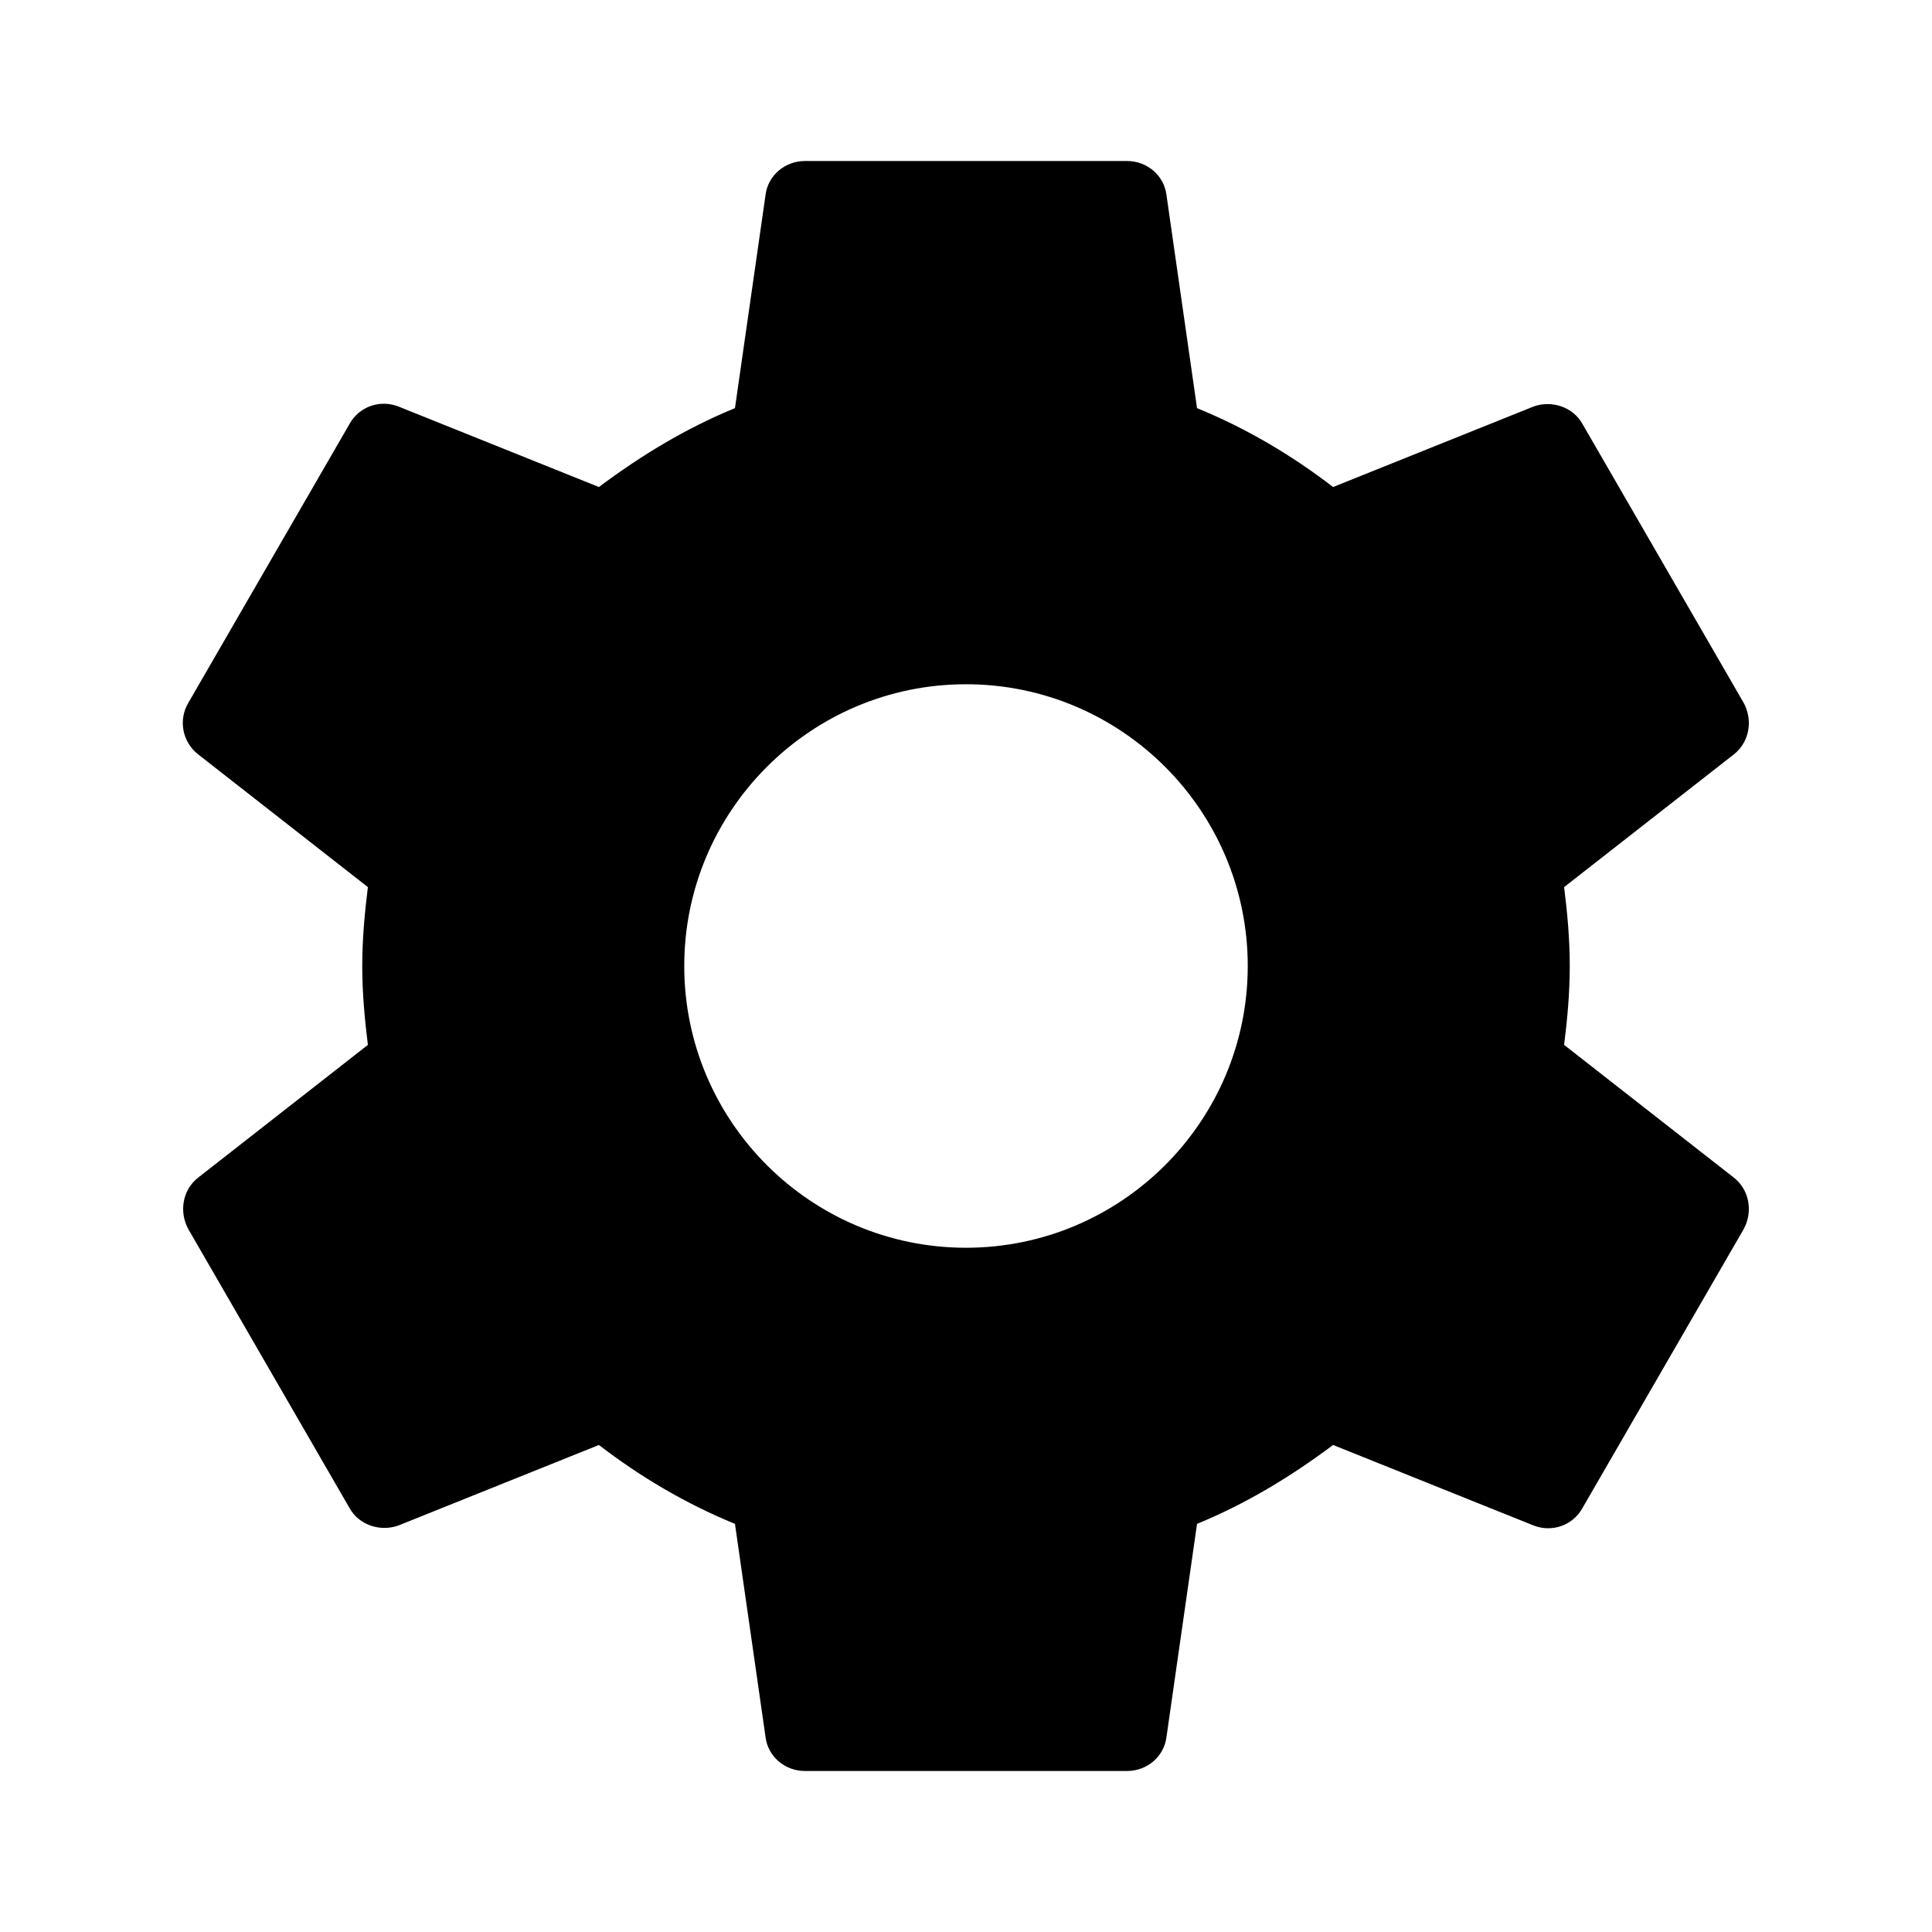
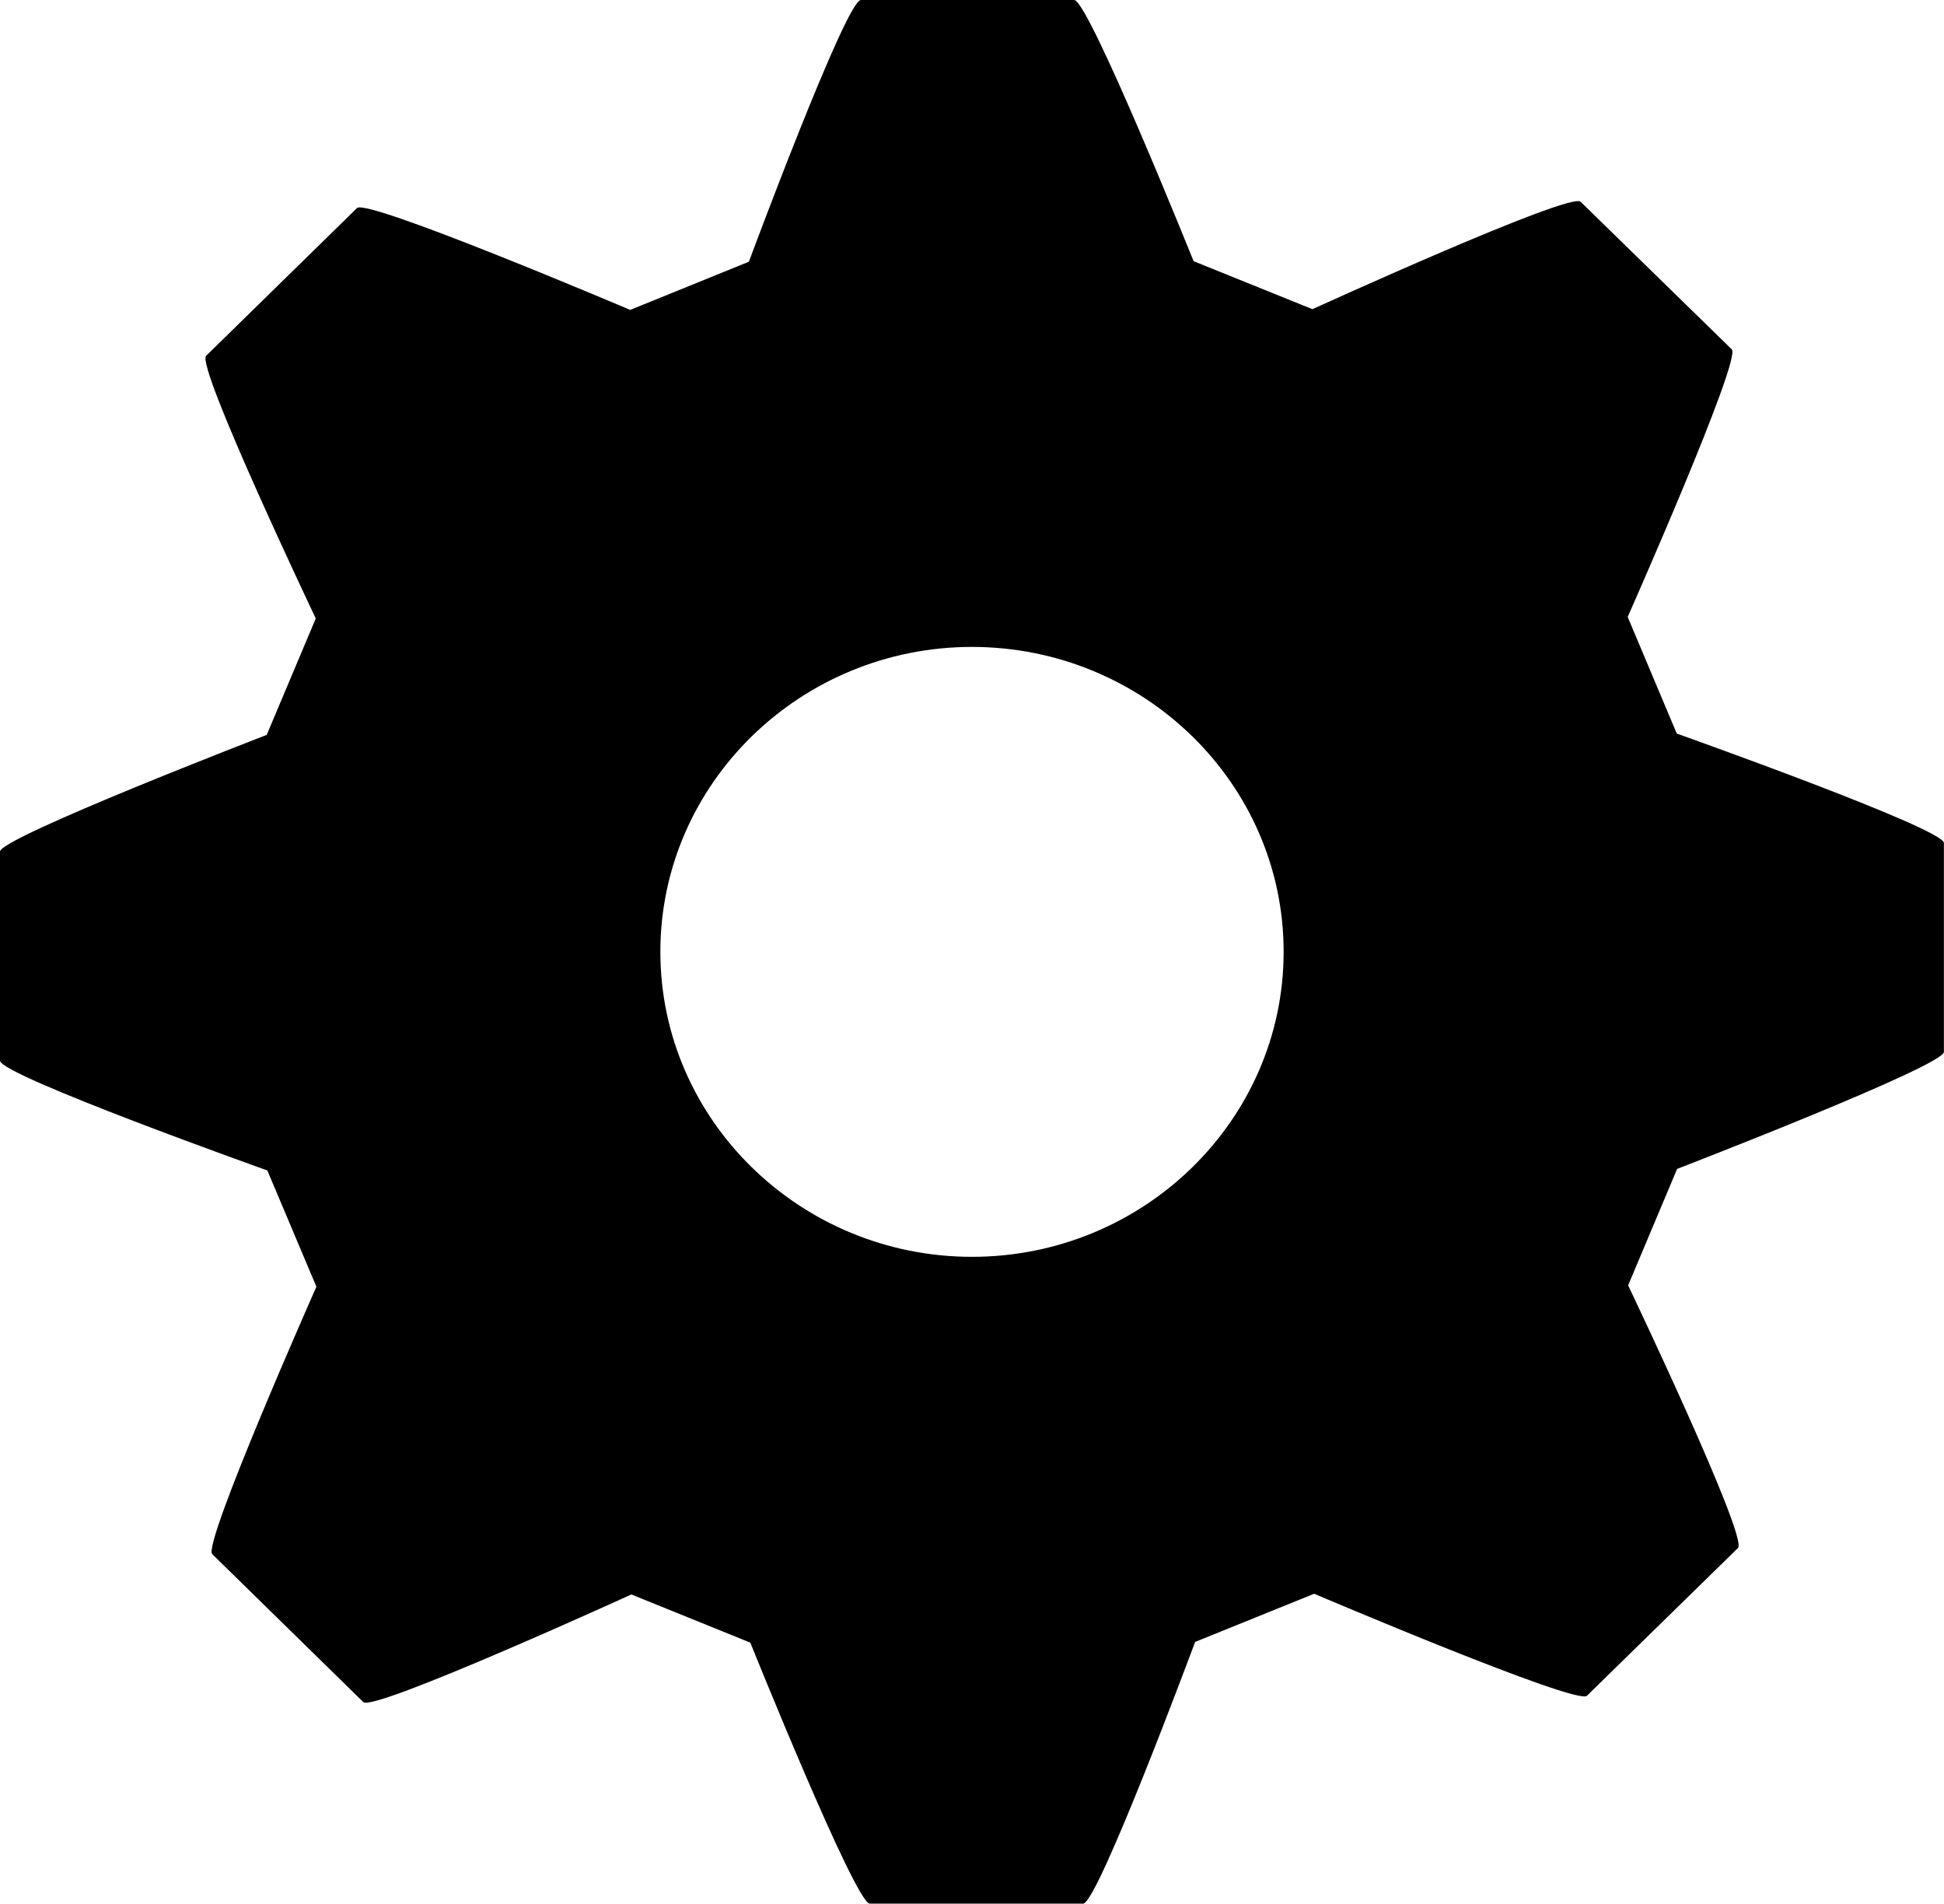
- <svg xmlns="http://www.w3.org/2000/svg" width="24" height="24" viewBox="0 0 24 24">
-   <path d="M0 0h24v24h-24z" fill="none" />
-   <path d="M19.43 12.98c.04-.32.07-.64.07-.98s-.03-.66-.07-.98l2.11-1.65c.19-.15.24-.42.12-.64l-2-3.46c-.12-.22-.39-.3-.61-.22l-2.49 1c-.52-.4-1.08-.73-1.69-.98l-.38-2.65c-.03-.24-.24-.42-.49-.42h-4c-.25 0-.46.18-.49.42l-.38 2.65c-.61.25-1.17.59-1.69.98l-2.49-1c-.23-.09-.49 0-.61.22l-2 3.46c-.13.22-.07.49.12.64l2.11 1.65c-.04.32-.07.65-.07.98s.03.66.07.98l-2.11 1.65c-.19.15-.24.42-.12.64l2 3.46c.12.22.39.3.61.22l2.49-1c.52.4 1.08.73 1.69.98l.38 2.65c.03.24.24.42.49.42h4c.25 0 .46-.18.49-.42l.38-2.65c.61-.25 1.17-.59 1.69-.98l2.49 1c.23.09.49 0 .61-.22l2-3.46c.12-.22.07-.49-.12-.64l-2.11-1.65zm-7.43 2.52c-1.93 0-3.5-1.57-3.5-3.5s1.57-3.5 3.5-3.5 3.5 1.57 3.5 3.5-1.57 3.5-3.5 3.5z" />
+ <svg xmlns="http://www.w3.org/2000/svg" version="1.1" id="Capa_1" x="0px" y="0px" width="21.59px" height="21.137px" viewBox="0 0 21.59 21.137" style="enable-background:new 0 0 21.59 21.137;" xml:space="preserve">
+   <path style="fill:#000000;" d="M18.622,8.145L18.077,6.85c0,0,1.268-2.861,1.156-2.971L17.554,2.24  c-0.116-0.113-2.978,1.193-2.978,1.193L13.256,2.9c0,0-1.166-2.9-1.326-2.9H9.561C9.396,0,8.317,2.906,8.317,2.906L6.999,3.441  c0,0-2.922-1.242-3.034-1.131L2.289,3.951C2.173,4.064,3.507,6.867,3.507,6.867L2.962,8.16C2.962,8.16,0,9.301,0,9.455v2.322  c0,0.162,2.969,1.219,2.969,1.219l0.545,1.291c0,0-1.268,2.859-1.157,2.969l1.678,1.643c0.114,0.111,2.977-1.195,2.977-1.195  l1.321,0.535c0,0,1.166,2.898,1.327,2.898h2.369c0.164,0,1.244-2.906,1.244-2.906l1.322-0.535c0,0,2.916,1.242,3.029,1.133  l1.678-1.641c0.117-0.115-1.22-2.916-1.22-2.916l0.544-1.293c0,0,2.963-1.143,2.963-1.299v-2.32  C21.59,9.199,18.622,8.145,18.622,8.145z M14.256,10.568c0,1.867-1.553,3.387-3.461,3.387c-1.906,0-3.461-1.52-3.461-3.387  s1.555-3.385,3.461-3.385C12.704,7.184,14.256,8.701,14.256,10.568z" />
+   <g>
+ </g>
+   <g>
+ </g>
+   <g>
+ </g>
+   <g>
+ </g>
+   <g>
+ </g>
+   <g>
+ </g>
+   <g>
+ </g>
+   <g>
+ </g>
+   <g>
+ </g>
+   <g>
+ </g>
+   <g>
+ </g>
+   <g>
+ </g>
+   <g>
+ </g>
+   <g>
+ </g>
+   <g>
+ </g>
</svg>
